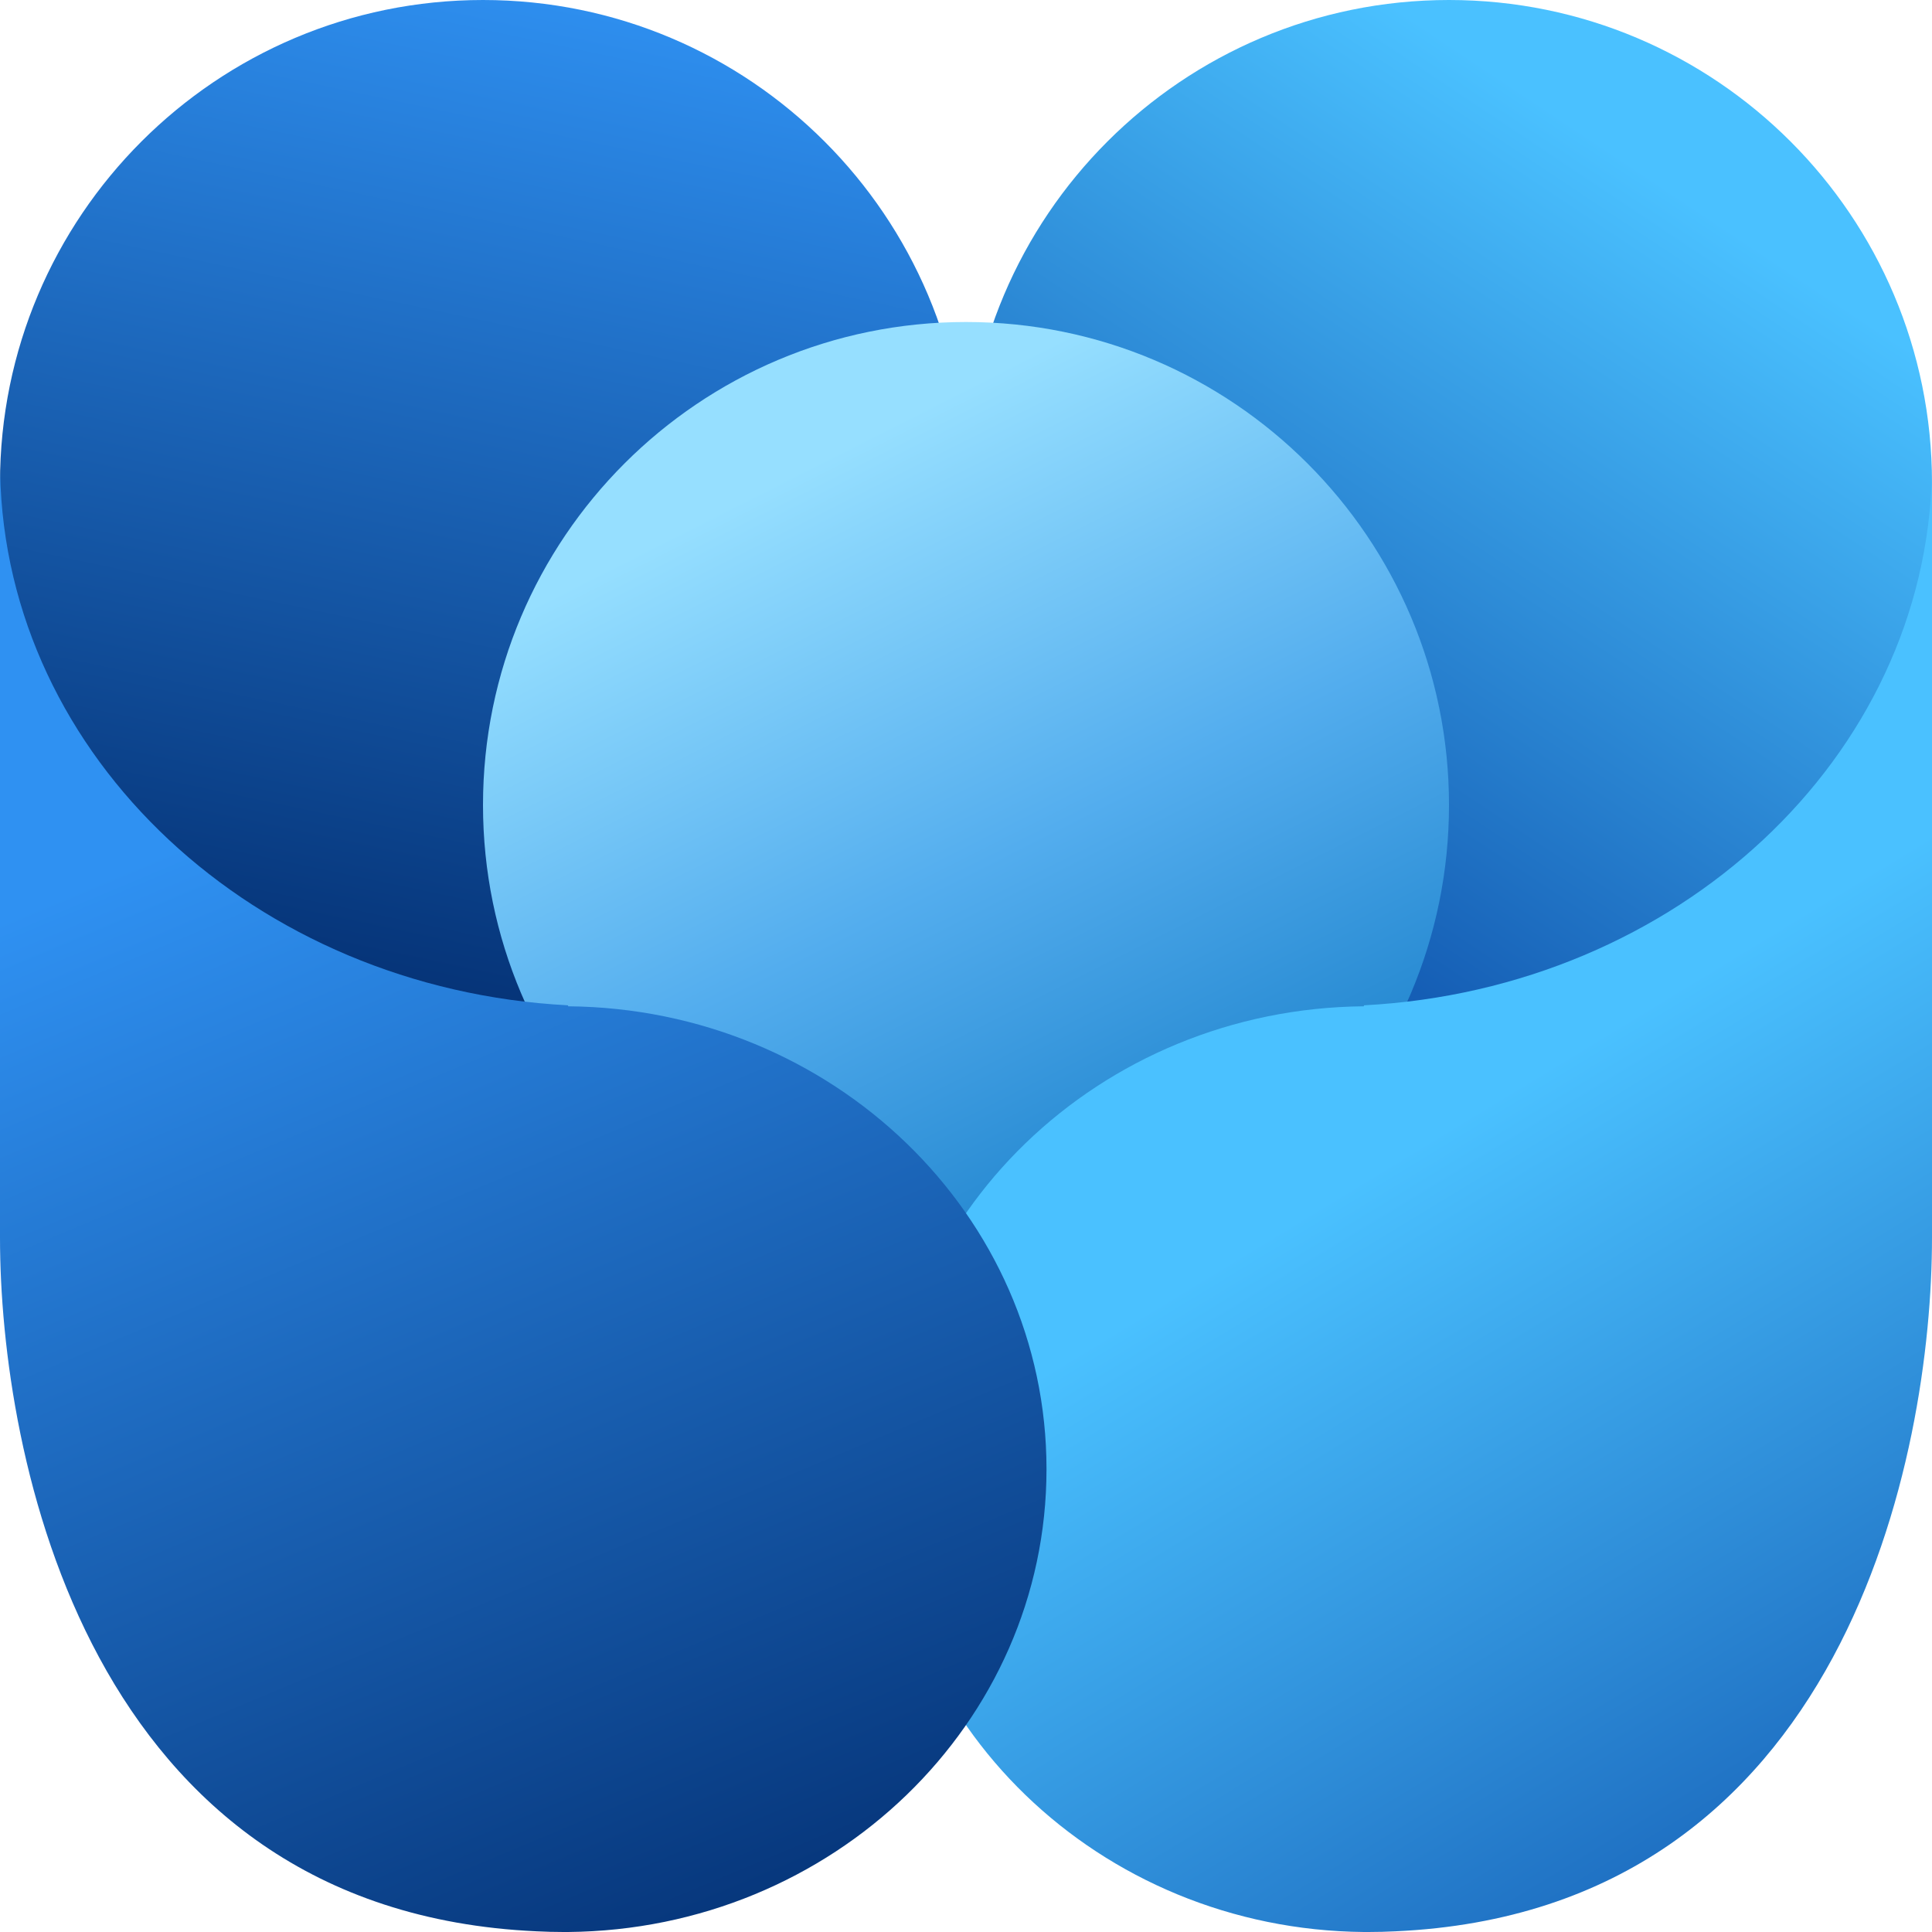
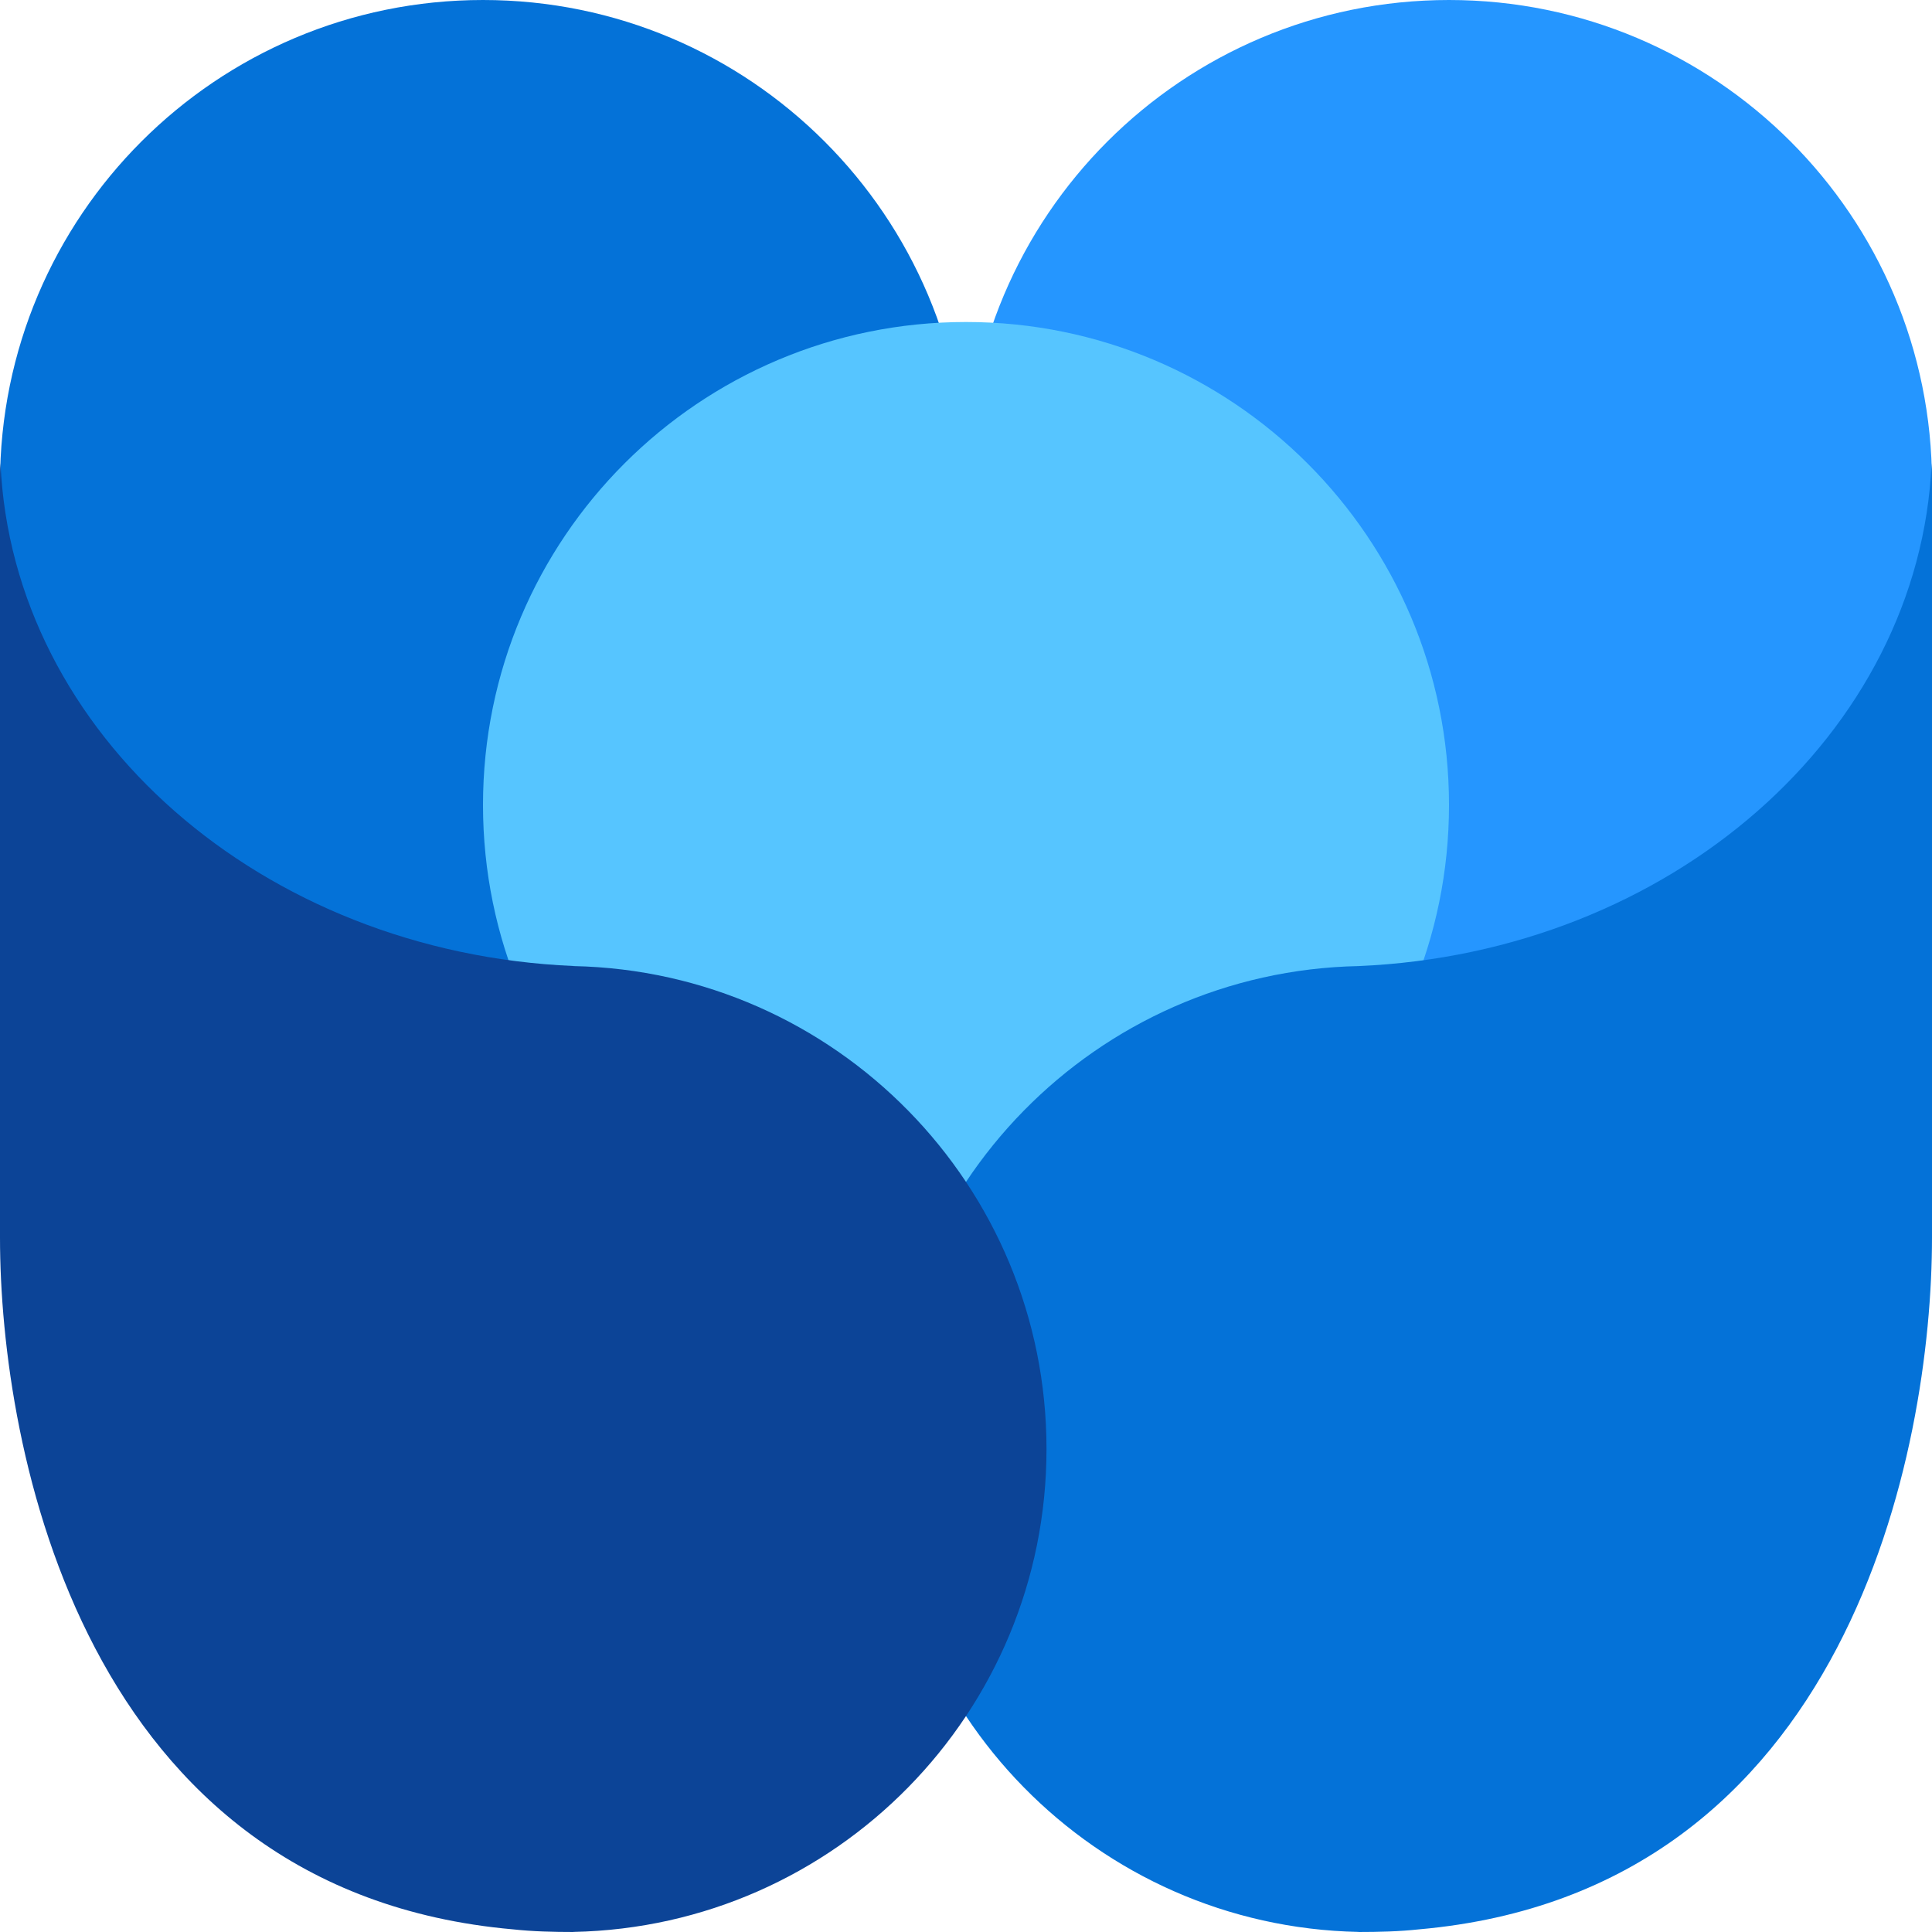
- <svg xmlns="http://www.w3.org/2000/svg" width="256" height="256" viewBox="0 0 48 48" fill="none">
-   <path d="M12 0C18.627 0 24 5.373 24 12L24 27H0V12C0 5.373 5.373 0 12 0Z" fill="url(#paint0_linear_5655_147845)" />
-   <path d="M36 0C29.373 0 24 5.373 24 12L24 27H48V12C48 5.373 42.627 0 36 0Z" fill="url(#paint1_linear_5655_147845)" />
-   <path d="M36 20C36 13.373 30.627 8 24 8C17.373 8 12 13.373 12 20C12 26.627 17.373 32 24 32C30.627 32 36 26.627 36 20Z" fill="url(#paint2_linear_5655_147845)" />
-   <path d="M47.998 11.751C47.854 18.825 41.666 24.569 33.886 24.977V25.001C27.311 25.059 22 30.186 22 36.5C22 42.815 27.311 47.941 33.886 48L33.94 48L34 48C34.224 48 34.446 47.994 34.666 47.983C45.87 47.478 48 36.097 48 30.75V12C48 11.917 47.999 11.834 47.998 11.751Z" fill="url(#paint3_linear_5655_147845)" />
-   <path d="M0 12V30.75C0 36.097 2.13 47.478 13.334 47.983C13.555 47.994 13.777 48 14 48L14.06 48L14.114 48C20.689 47.941 26 42.815 26 36.5C26 30.186 20.689 25.059 14.114 25.001V24.977C6.334 24.569 0.146 18.825 0.003 11.751C0.001 11.834 0 11.917 0 12Z" fill="url(#paint4_linear_5655_147845)" />
-   <defs>
-     <linearGradient id="paint0_linear_5655_147845" x1="4.5" y1="23.5" x2="9.785" y2="-1.542" gradientUnits="userSpaceOnUse">
-       <stop stop-color="#053377" />
-       <stop offset="1" stop-color="#2F91F2" />
-     </linearGradient>
-     <linearGradient id="paint1_linear_5655_147845" x1="40.021" y1="3.716" x2="28" y2="21.75" gradientUnits="userSpaceOnUse">
-       <stop stop-color="#4AC1FF" />
-       <stop offset="0.927" stop-color="#155EB5" />
-     </linearGradient>
-     <linearGradient id="paint2_linear_5655_147845" x1="20.75" y1="11.25" x2="32.5" y2="34.5" gradientUnits="userSpaceOnUse">
-       <stop stop-color="#96DFFF" />
-       <stop offset="0.413" stop-color="#53ADEE" />
-       <stop offset="1" stop-color="#006BB9" />
-     </linearGradient>
-     <linearGradient id="paint3_linear_5655_147845" x1="30.34" y1="29.131" x2="43.074" y2="50.098" gradientUnits="userSpaceOnUse">
-       <stop offset="0.08" stop-color="#4AC1FF" />
-       <stop offset="1" stop-color="#155EB5" />
-     </linearGradient>
-     <linearGradient id="paint4_linear_5655_147845" x1="4.934" y1="20.817" x2="16.925" y2="49.387" gradientUnits="userSpaceOnUse">
-       <stop stop-color="#2F91F2" />
-       <stop offset="1" stop-color="#053377" />
-     </linearGradient>
-   </defs>
+ <svg xmlns="http://www.w3.org/2000/svg" viewBox="0 0 24 24" fill="none" width="256" height="256">
+   <path d="M6 0C9.314 0 12 2.686 12 6L12 14H0L0 6C0 2.686 2.686 0 6 0Z" fill="#0472D8" />
+   <path d="M18 0C14.686 0 12 2.686 12 6L12 14H24V6C24 2.686 21.314 0 18 0Z" fill="#2596FF" />
+   <path d="M18 10C18 6.686 15.314 4 12 4C8.686 4 6 6.686 6 10C6 13.314 8.686 16 12 16C15.314 16 18 13.314 18 10Z" fill="#56C5FF" />
+   <path d="M23.995 5.754C23.846 9.118 20.746 11.836 16.875 12.001C13.619 12.068 11 14.728 11 18C11 21.272 13.619 23.932 16.875 23.999V24C17.127 24 17.378 23.994 17.629 23.967C22.971 23.494 24 17.991 24 15.375V6C24 5.918 23.998 5.836 23.995 5.754Z" fill="#0472D8" />
+   <path d="M0 6V15.375C0 17.991 1.029 23.494 6.371 23.967C6.622 23.994 6.873 24 7.125 24V23.999C10.381 23.932 13 21.272 13 18C13 14.728 10.381 12.068 7.125 12.001V12C3.254 11.835 0.155 9.118 0.006 5.754C0.002 5.836 0 5.918 0 6Z" fill="#0C4497" />
</svg>
